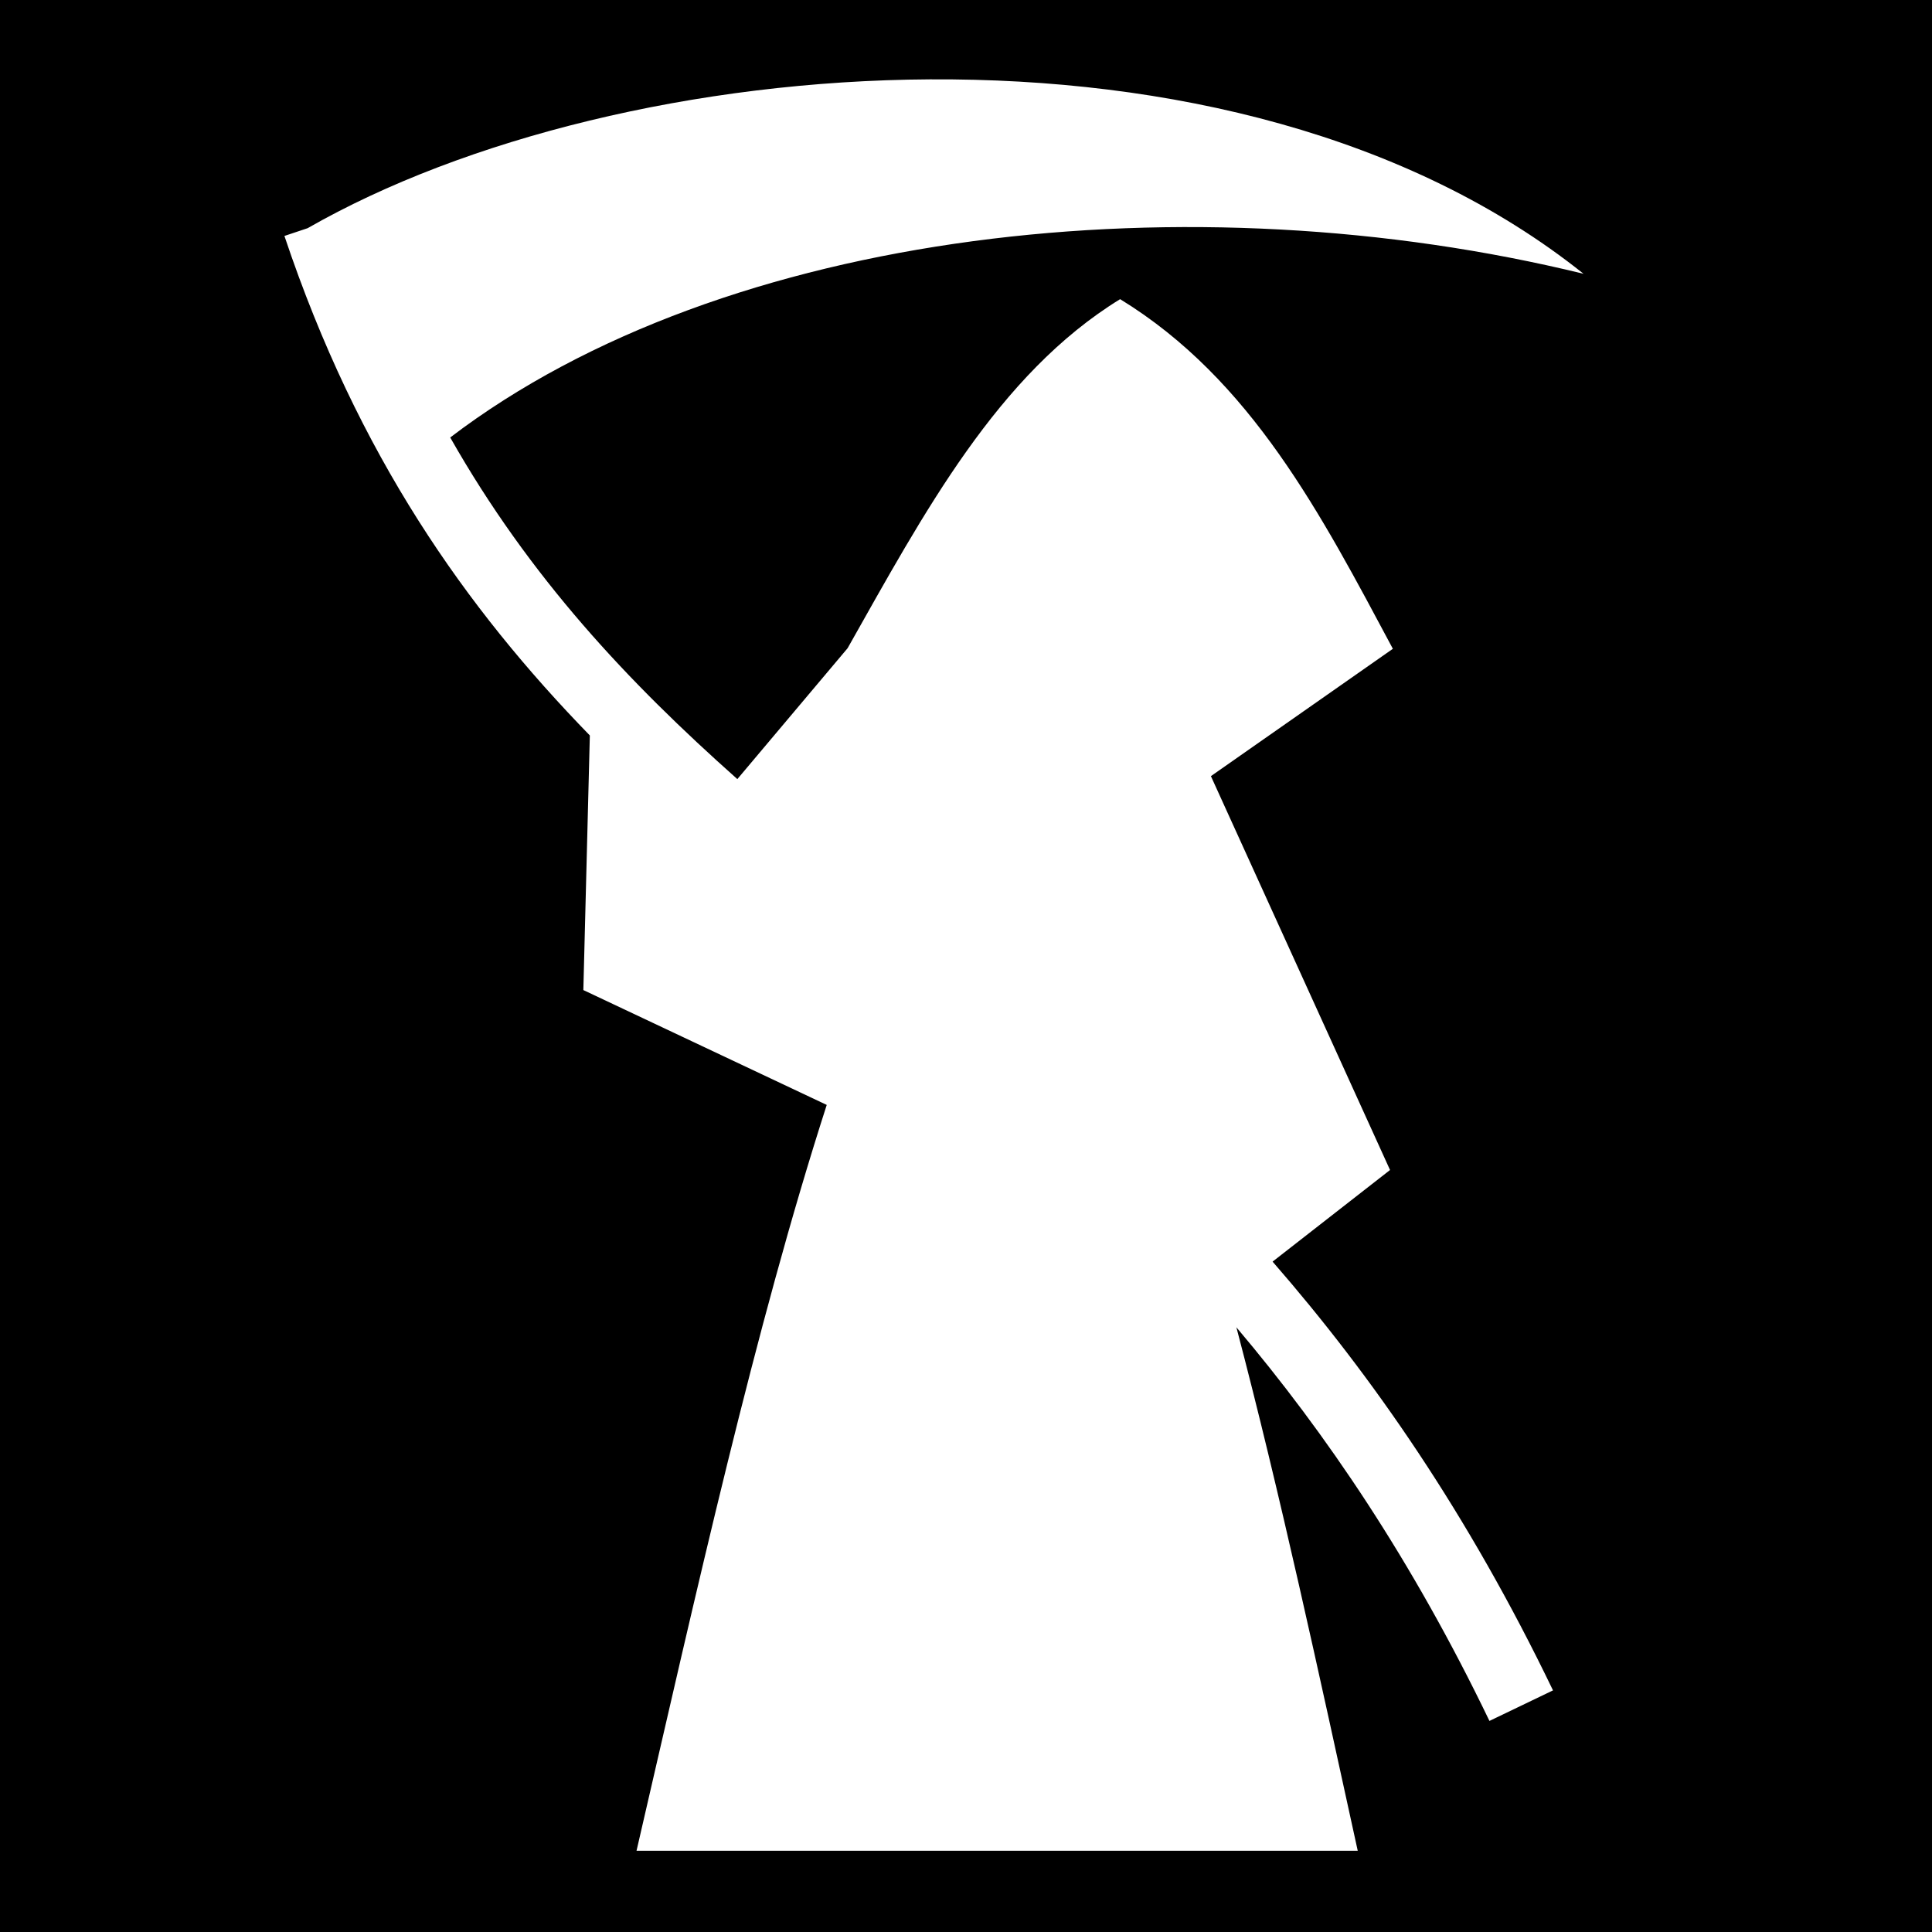
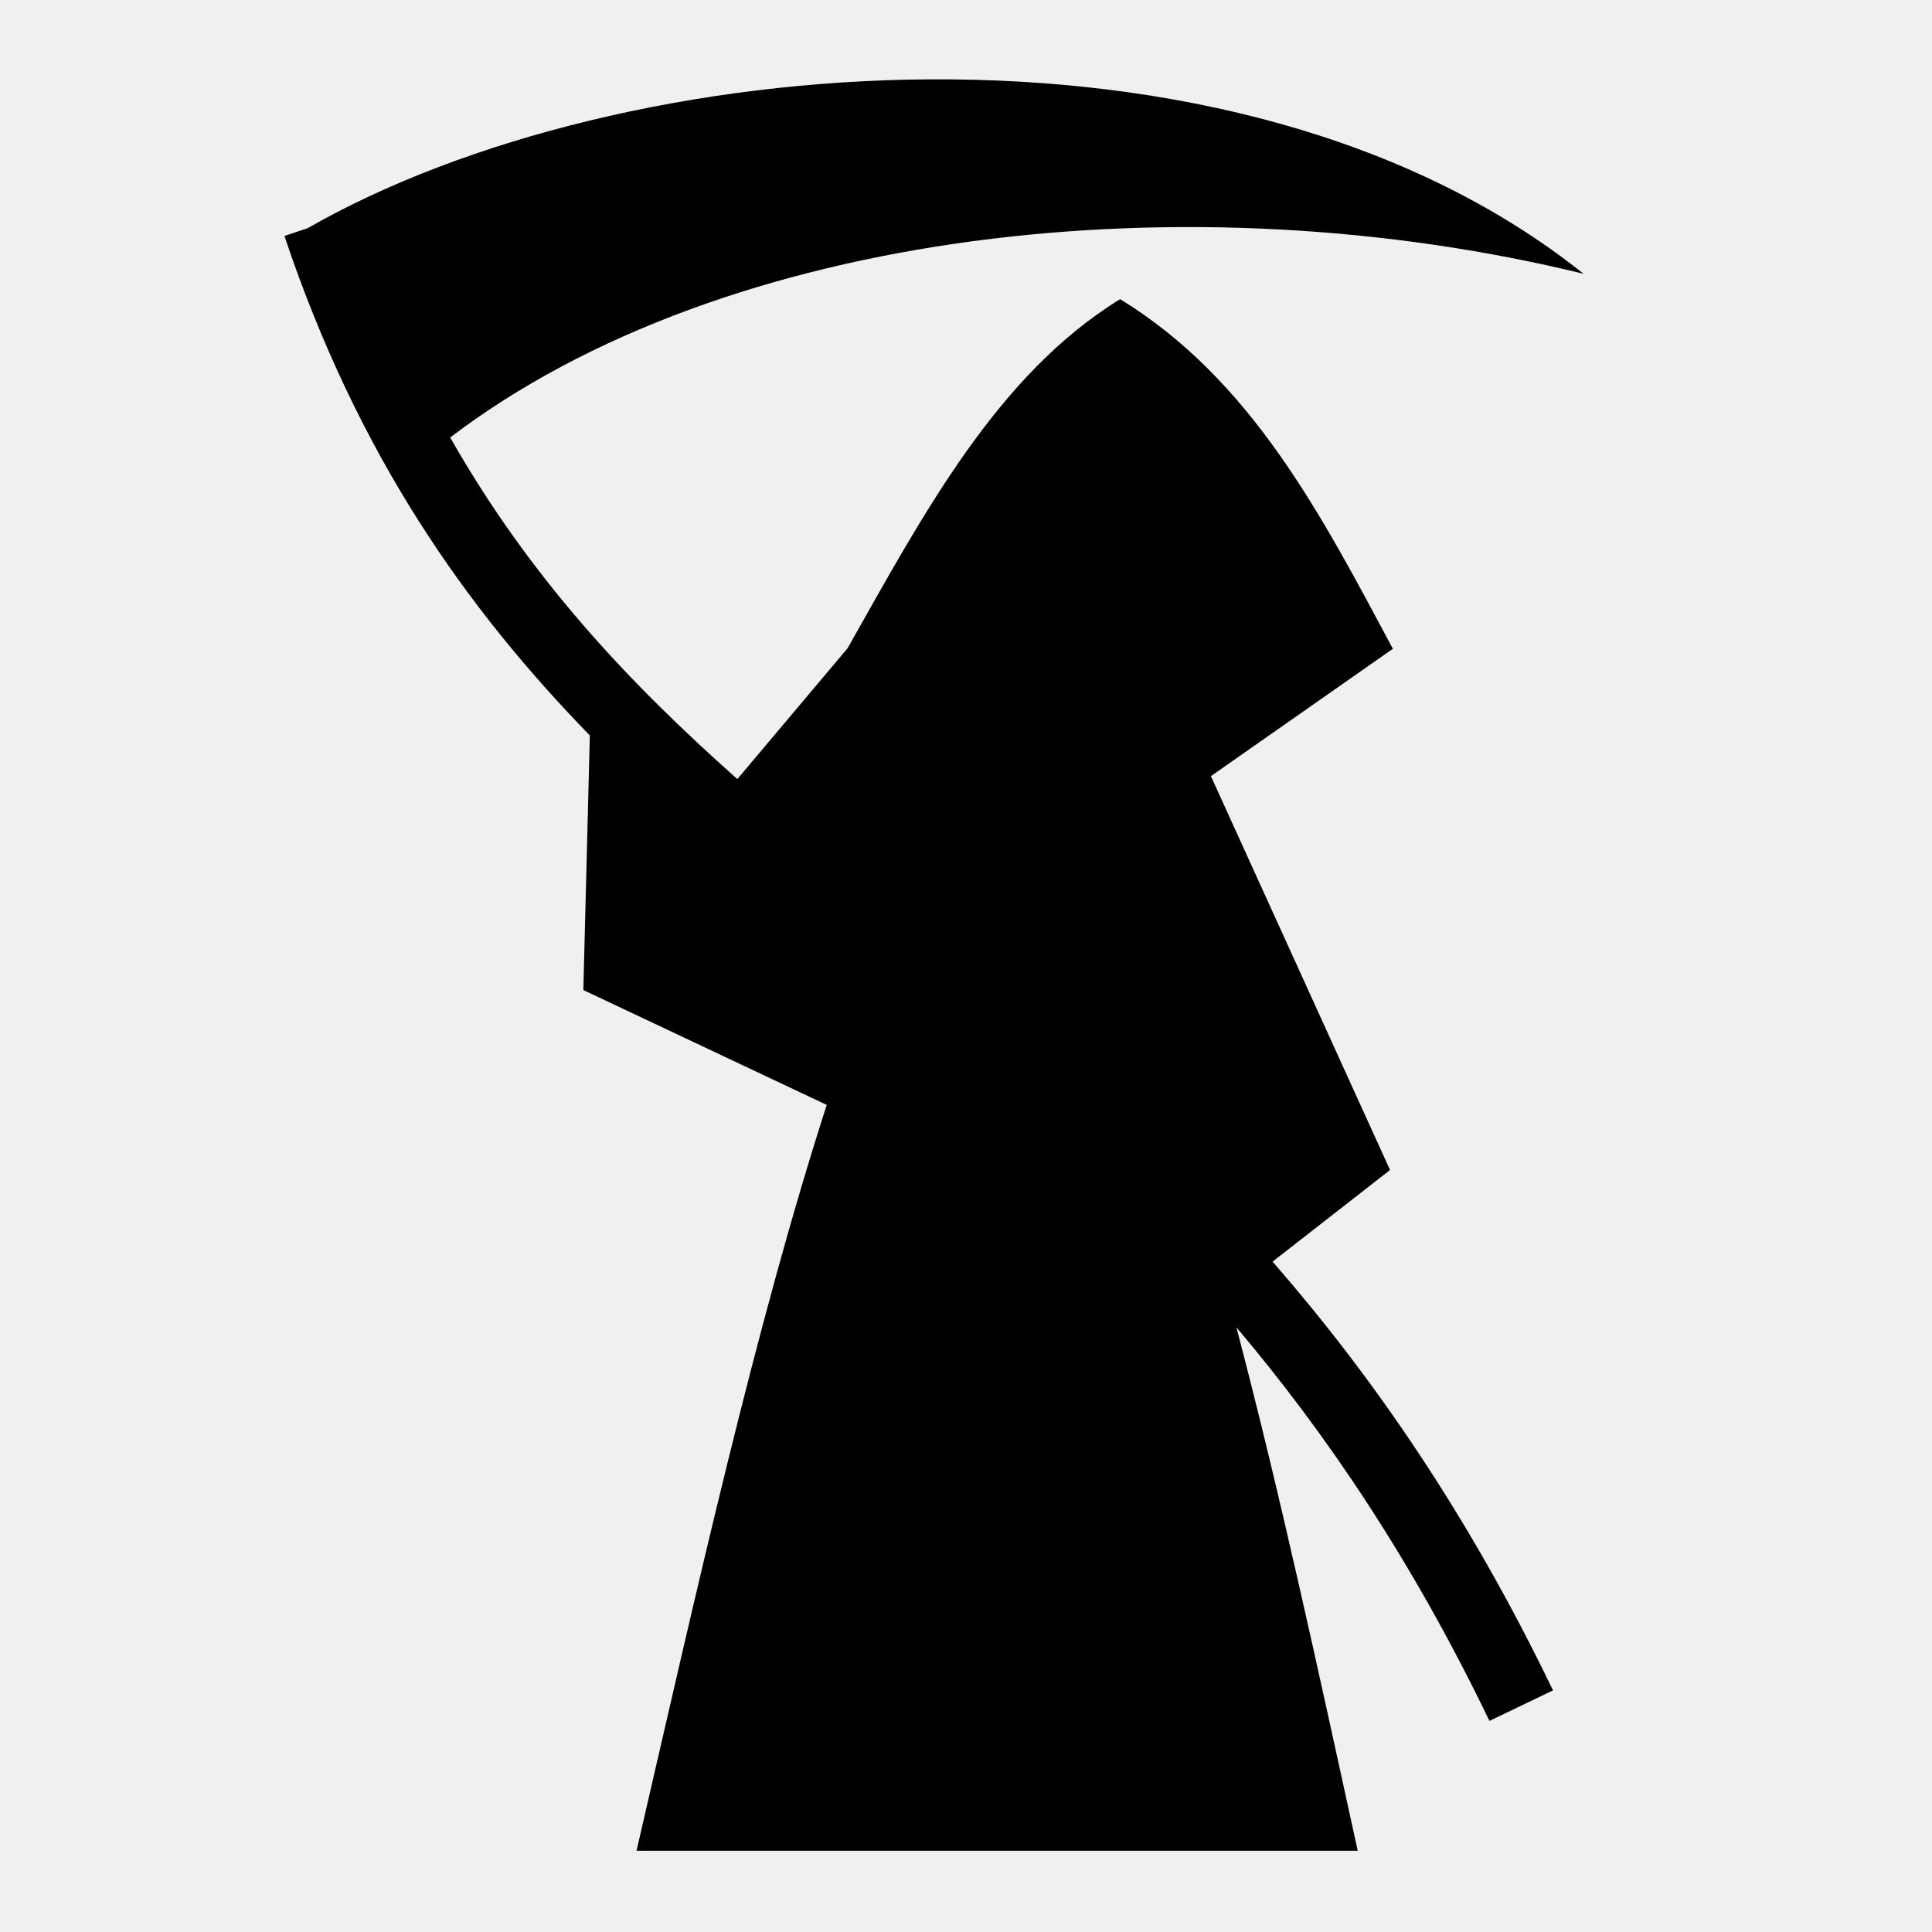
- <svg xmlns="http://www.w3.org/2000/svg" viewBox="0 0 512 512">
-   <path d="M0 0h512v512H0z" />
-   <path d="M246.53 21.03c-62.334.34-123.514 15.678-165 39.44l-6.155 2.06c19.528 58.267 48.163 98.687 80.938 132.376l-1.72 67.47 64.5 30.437c-19 58.985-34.515 128.892-50.405 197.656h191.125c-10.308-47.13-20.516-94.494-32.157-138.72 23.774 28.113 46.51 61.63 67.063 104.313l16.842-8.094c-22.568-46.87-47.938-83.34-74.312-113.626l31.125-24.28-47.47-104.377 48.22-33.75c-18.963-35.457-37.446-71.306-72.28-92.656-32.51 19.993-52 56.712-72.22 92.5l-29.22 34.69c-28.89-25.67-54.975-53.34-76.093-90.532C192.195 60.42 315.858 47.172 419.656 72.56 373.43 35.602 309.392 20.69 246.53 21.032z" fill="#fff" />
+ <svg xmlns="http://www.w3.org/2000/svg" class="ionicon" viewBox="0 0 512 512">
+   <path d="M246.53 21.03c-62.334.34-123.514 15.678-165 39.44l-6.155 2.06c19.528 58.267 48.163 98.687 80.938 132.376l-1.72 67.47 64.5 30.437c-19 58.985-34.515 128.892-50.405 197.656h191.125c-10.308-47.13-20.516-94.494-32.157-138.72 23.774 28.113 46.51 61.63 67.063 104.313l16.842-8.094c-22.568-46.87-47.938-83.34-74.312-113.626l31.125-24.28-47.47-104.377 48.22-33.75c-18.963-35.457-37.446-71.306-72.28-92.656-32.51 19.993-52 56.712-72.22 92.5l-29.22 34.69c-28.89-25.67-54.975-53.34-76.093-90.532C192.195 60.42 315.858 47.172 419.656 72.56 373.43 35.602 309.392 20.69 246.53 21.032z" />
</svg>
